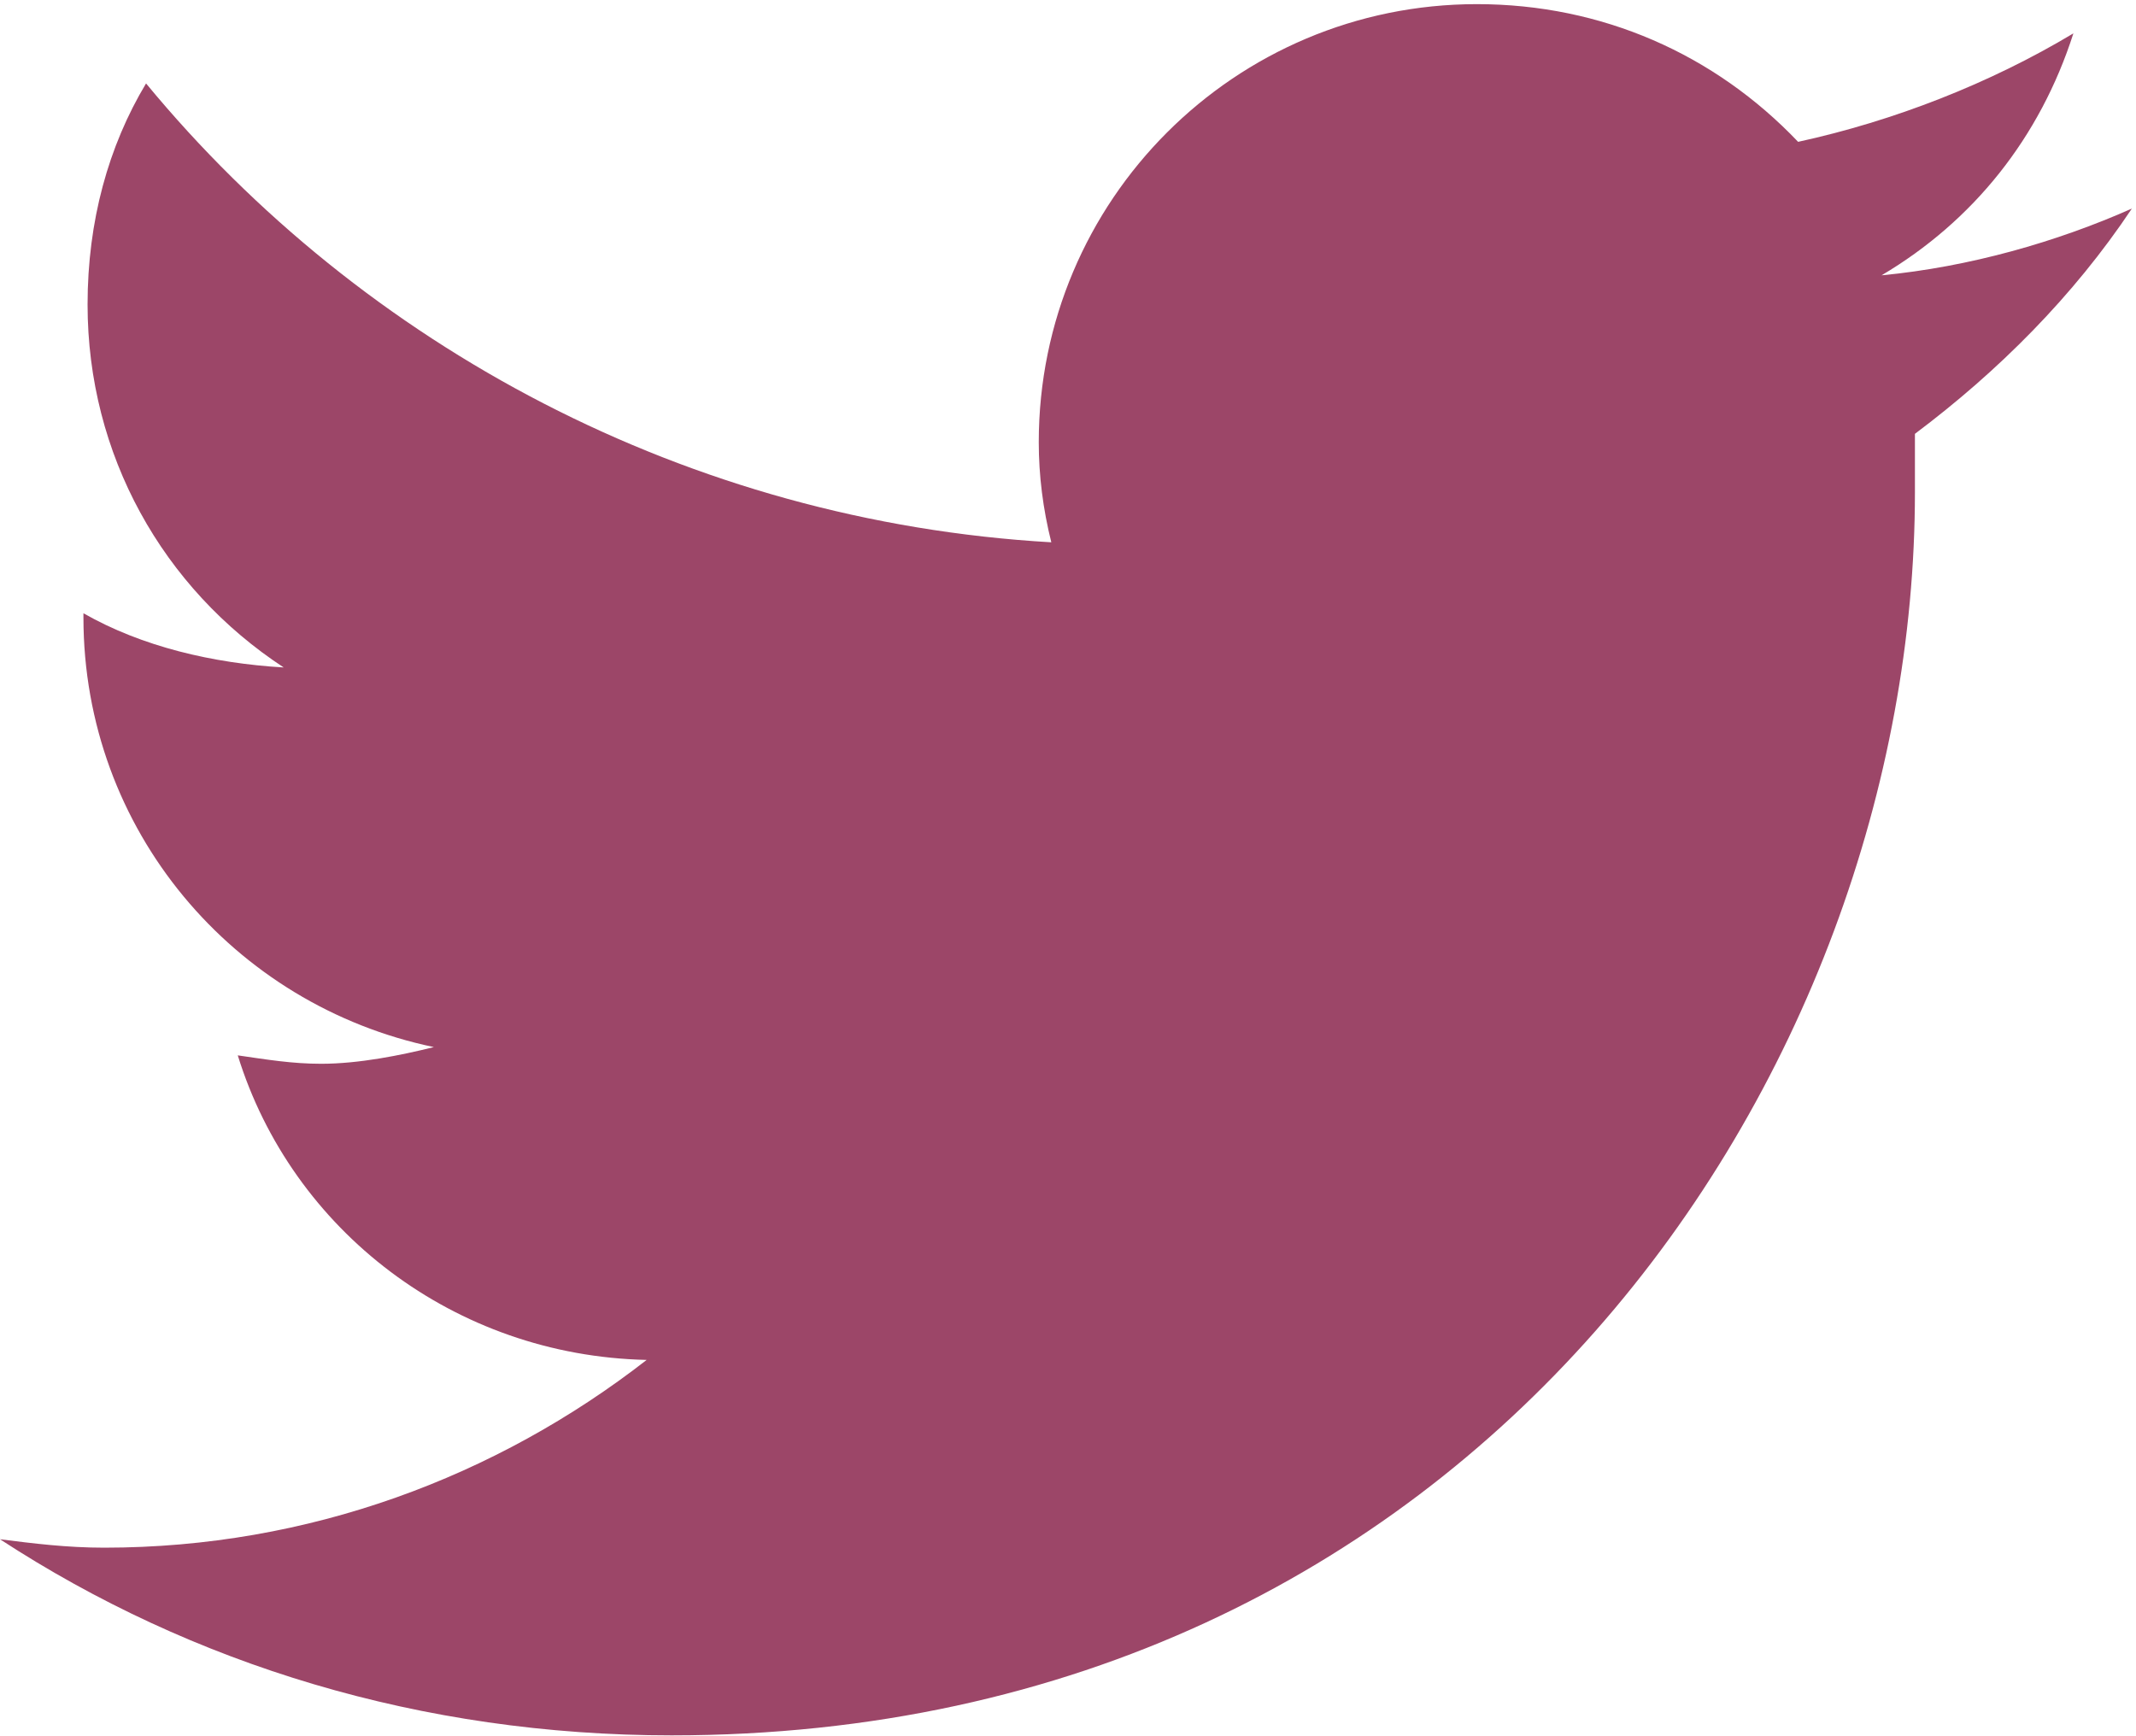
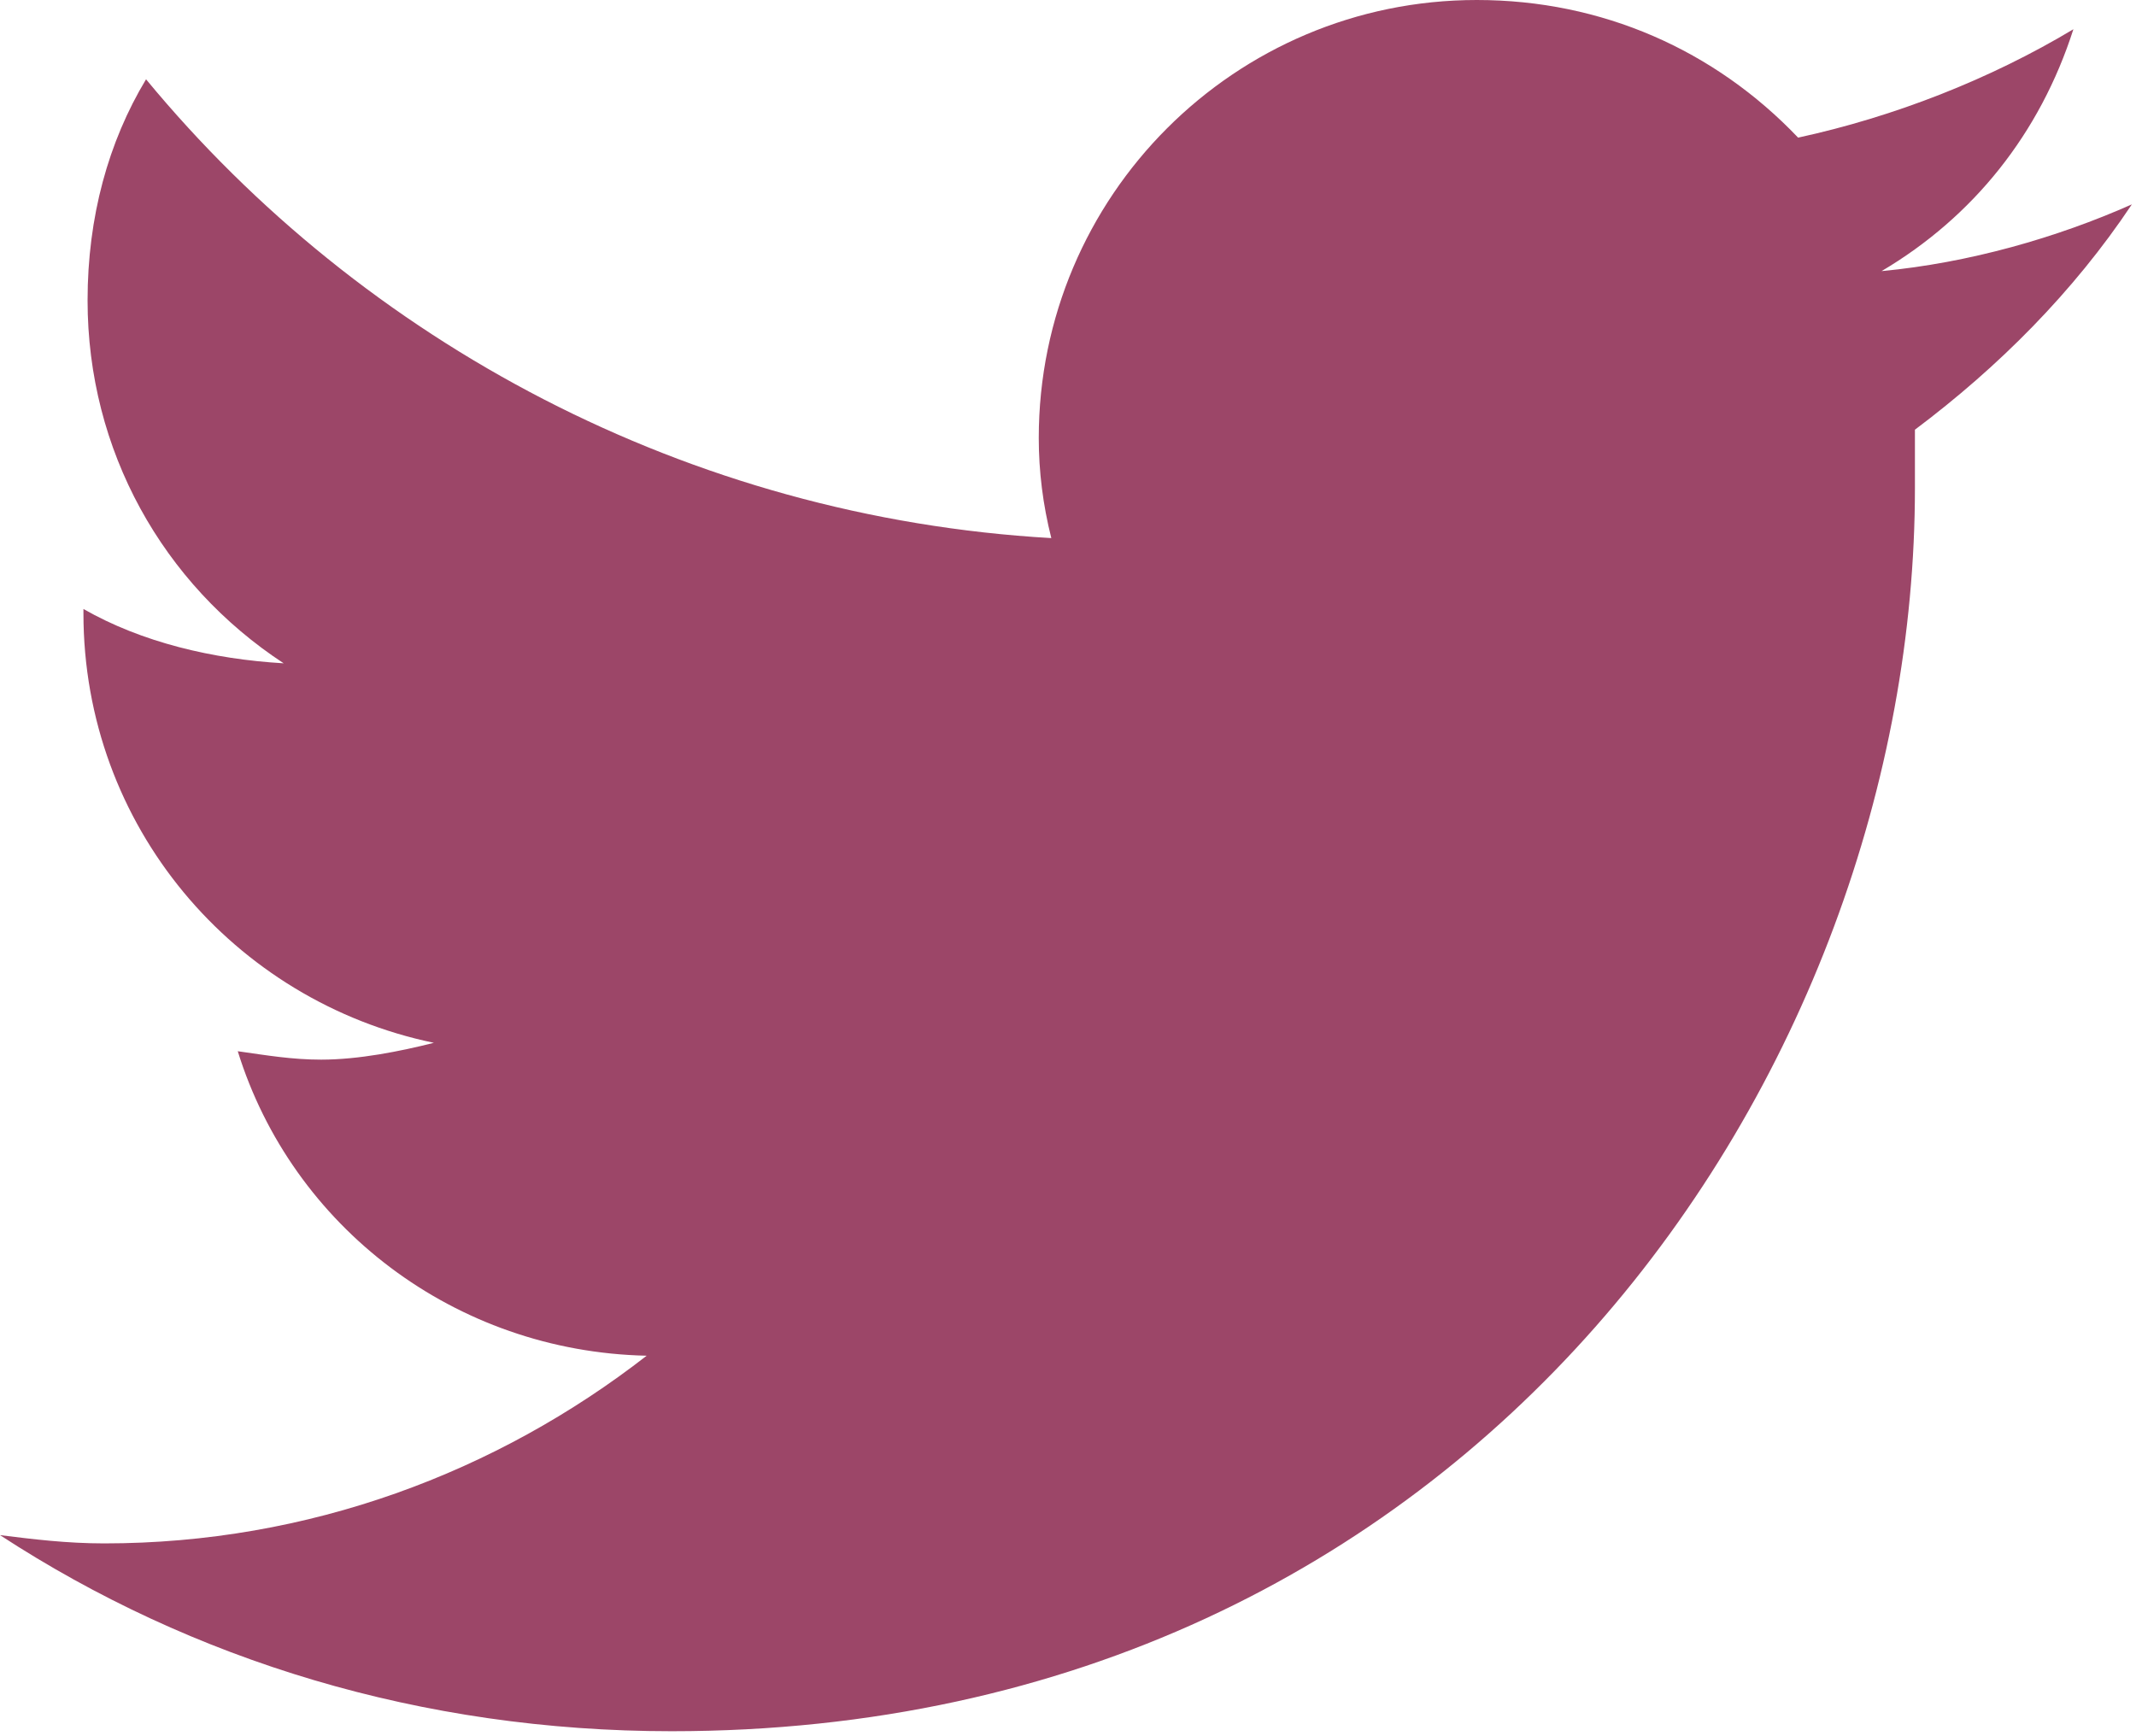
- <svg xmlns="http://www.w3.org/2000/svg" width="32" height="26" viewBox="0 0 32 26" fill="none">
-   <path d="M28.688 6.5C29.938 5.562 31.062 4.438 31.938 3.125C30.812 3.625 29.5 4 28.188 4.125C29.562 3.312 30.562 2.062 31.062 0.5C29.812 1.25 28.375 1.812 26.938 2.125C25.688 0.812 24 0.062 22.125 0.062C18.5 0.062 15.562 3 15.562 6.625C15.562 7.125 15.625 7.625 15.75 8.125C10.312 7.812 5.438 5.188 2.188 1.25C1.625 2.188 1.312 3.312 1.312 4.562C1.312 6.812 2.438 8.812 4.25 10C3.188 9.938 2.125 9.688 1.25 9.188V9.25C1.25 12.438 3.5 15.062 6.5 15.688C6 15.812 5.375 15.938 4.812 15.938C4.375 15.938 4 15.875 3.562 15.812C4.375 18.438 6.812 20.312 9.688 20.375C7.438 22.125 4.625 23.188 1.562 23.188C1 23.188 0.5 23.125 0 23.062C2.875 24.938 6.312 26 10.062 26C22.125 26 28.688 16.062 28.688 7.375C28.688 7.062 28.688 6.812 28.688 6.5Z" fill="#9C4668" />
+ <svg xmlns="http://www.w3.org/2000/svg" width="16" height="13" viewBox="0 0 16 13" fill="none">
+   <path d="M14.344 3.219C14.969 2.75 15.531 2.188 15.969 1.531C15.406 1.781 14.75 1.969 14.094 2.031C14.781 1.625 15.281 1 15.531 0.219C14.906 0.594 14.188 0.875 13.469 1.031C12.844 0.375 12 0 11.062 0C9.25 0 7.781 1.469 7.781 3.281C7.781 3.531 7.812 3.781 7.875 4.031C5.156 3.875 2.719 2.562 1.094 0.594C0.812 1.062 0.656 1.625 0.656 2.25C0.656 3.375 1.219 4.375 2.125 4.969C1.594 4.938 1.062 4.812 0.625 4.562V4.594C0.625 6.188 1.75 7.5 3.25 7.812C3 7.875 2.688 7.938 2.406 7.938C2.188 7.938 2 7.906 1.781 7.875C2.188 9.188 3.406 10.125 4.844 10.156C3.719 11.031 2.312 11.562 0.781 11.562C0.5 11.562 0.25 11.531 0 11.5C1.438 12.438 3.156 12.969 5.031 12.969C11.062 12.969 14.344 8 14.344 3.656C14.344 3.5 14.344 3.375 14.344 3.219Z" fill="#9C4668" />
</svg>
